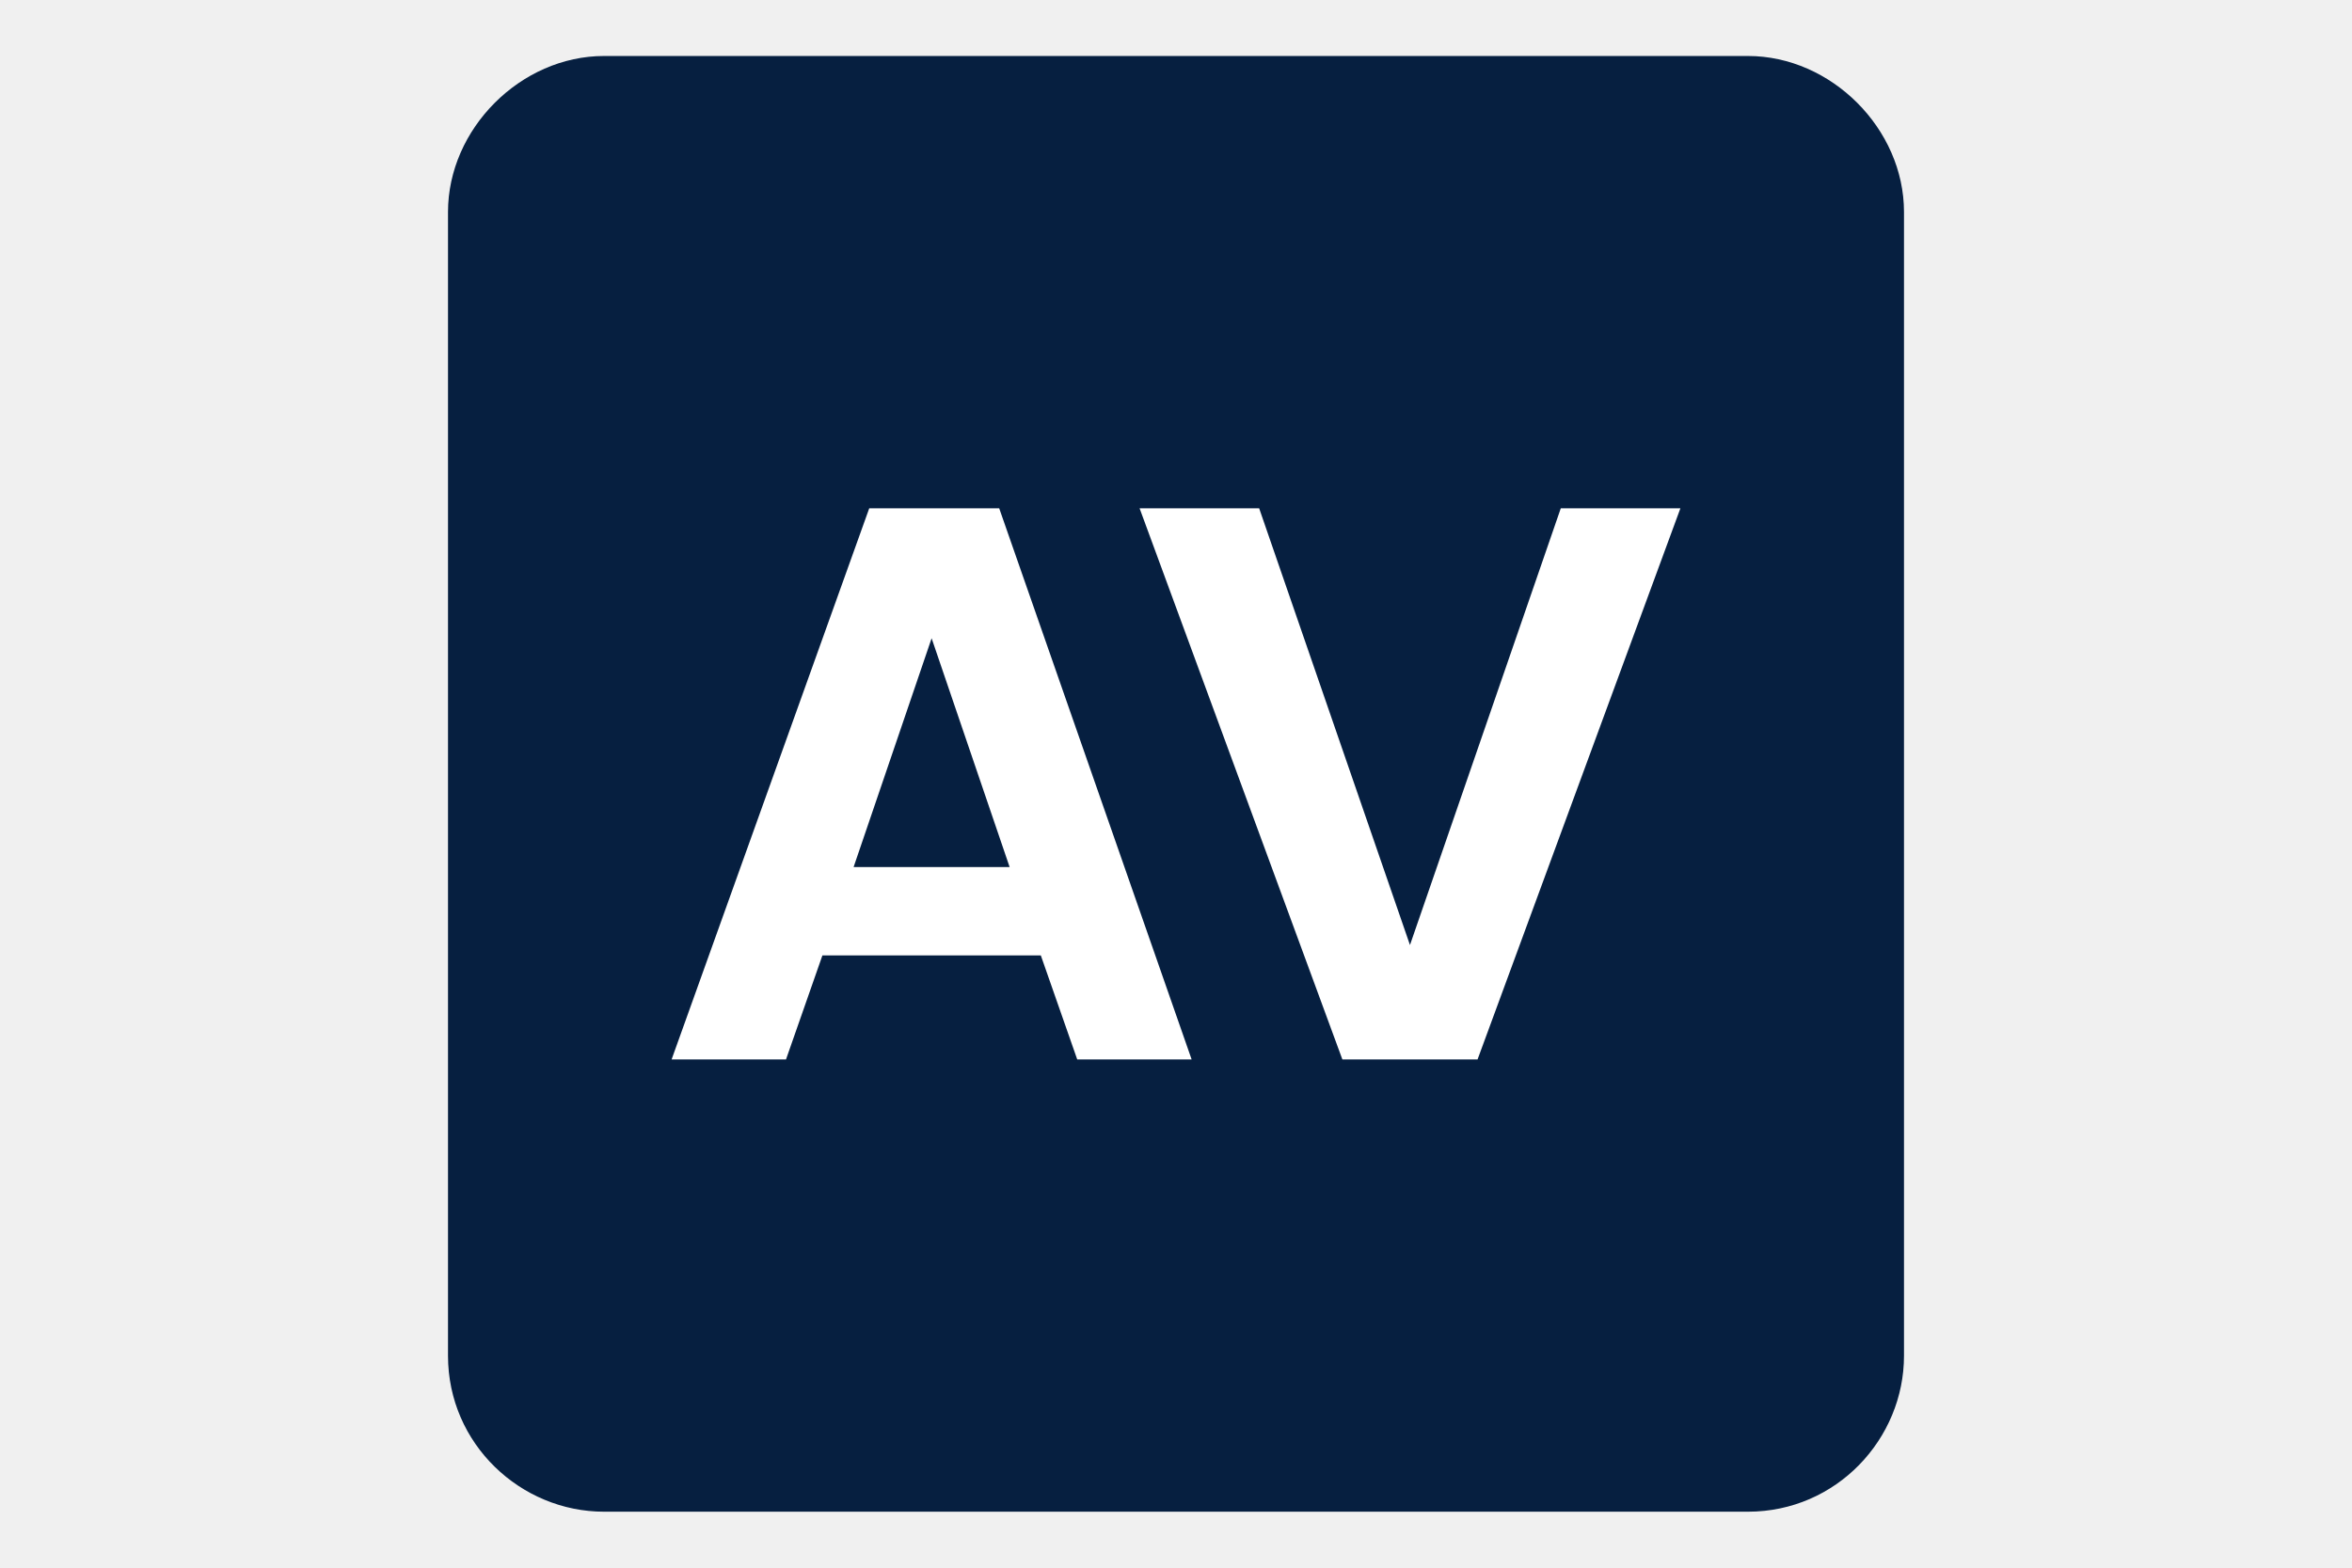
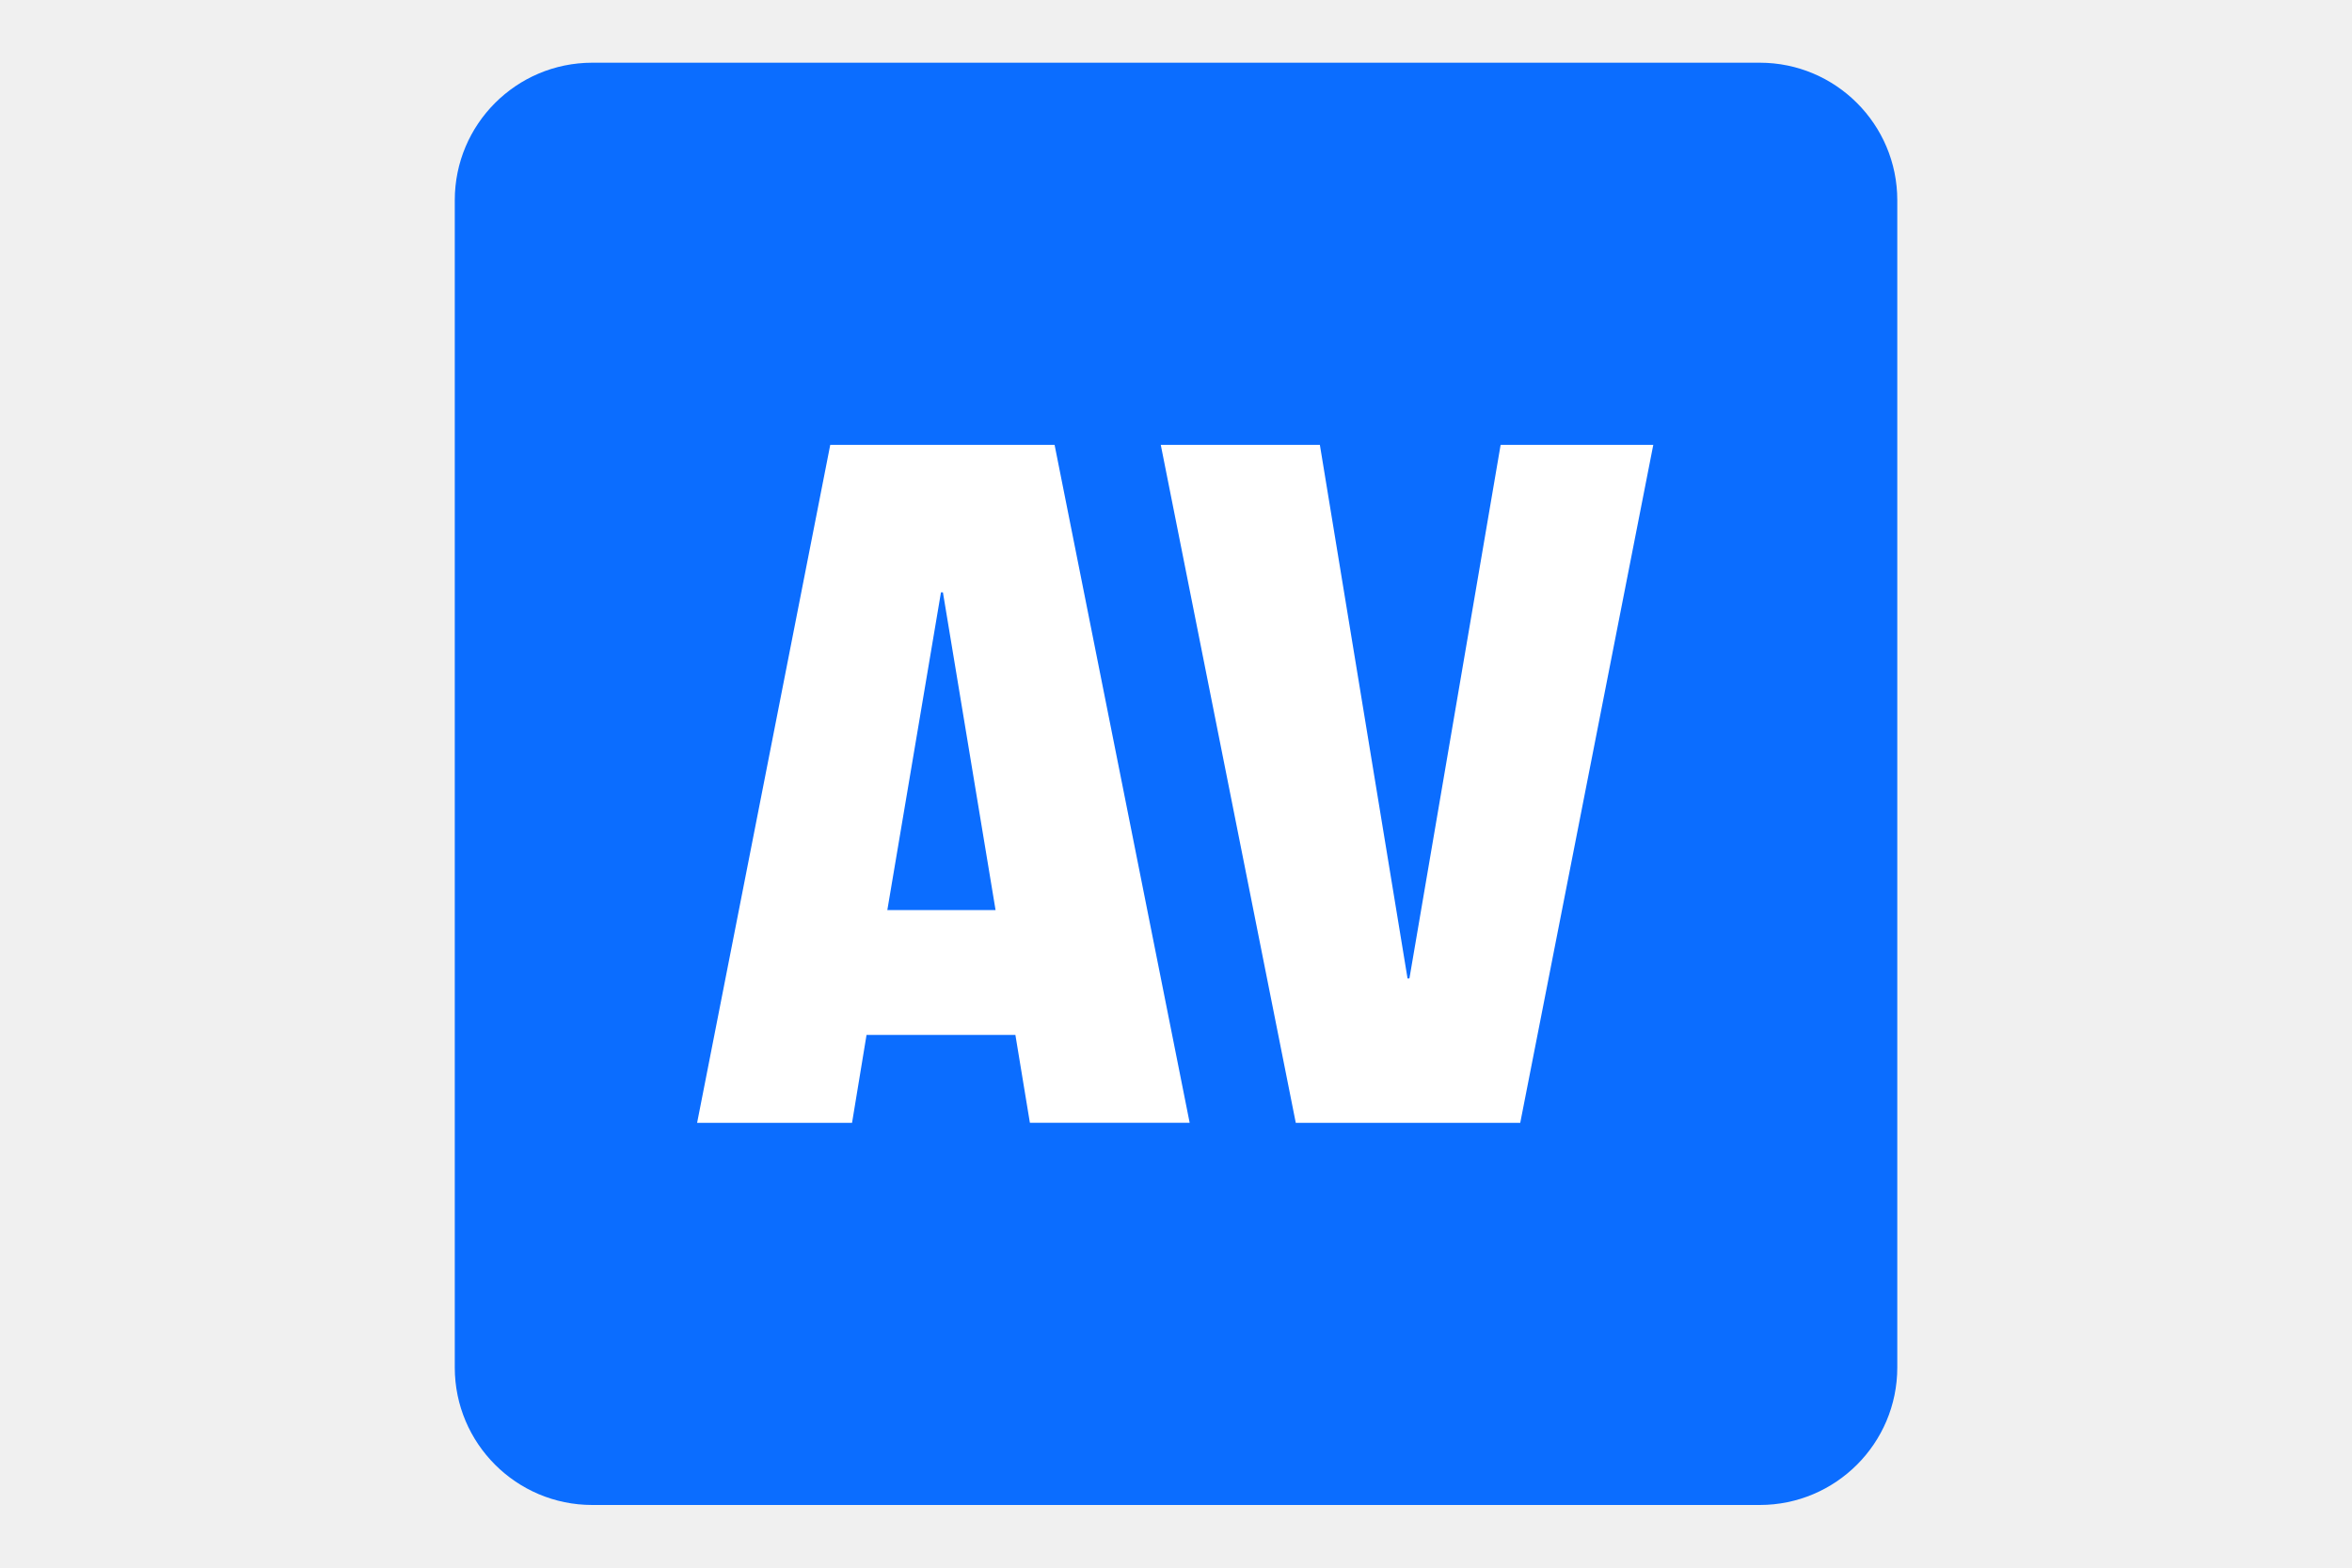
<svg xmlns="http://www.w3.org/2000/svg" width="42" height="28" fill="none" viewBox="0 0 42 28">
-   <path fill="#061F40" d="M31.214 1H10.786C9.3 1 8 2.3 8 3.786v20.428C8 25.793 9.3 27 10.786 27h20.428C32.793 27 34 25.7 34 24.214V3.786C34 2.3 32.7 1 31.214 1Z" />
-   <path fill="#fff" d="m15.522 9.079-3.529 9.843h2.043l.65-1.858h3.9l.65 1.858h2.043l-3.436-9.843h-2.321Zm-.279 6.407 1.393-4.086 1.393 4.086h-2.786ZM27.871 9.079l-2.693 7.8-2.693-7.8H20.35l3.621 9.843h2.414l3.622-9.843H27.87Z" />
+   <path fill="#0B6DFF" d="M31.424 1.12H10.576a2.456 2.456 0 0 0-2.455 2.456v20.848c0 1.356 1.1 2.456 2.455 2.456h20.848c1.356 0 2.456-1.1 2.456-2.456V3.576c0-1.356-1.1-2.456-2.456-2.456Z" />
+   <path fill="#fff" d="M18.833 7.945h-4.007l-2.377 12.107v.003h2.766l.259-1.571h2.658l.259 1.57h2.853L18.832 7.946Zm-2.988 8.31.958-5.675h.035l.94 5.675h-1.933ZM26.797 7.945l-1.628 9.526h-.004v.006h-.03l-1.566-9.532h-2.841l2.411 12.11h4.008l2.376-12.11h-2.726Z" />
</svg>
